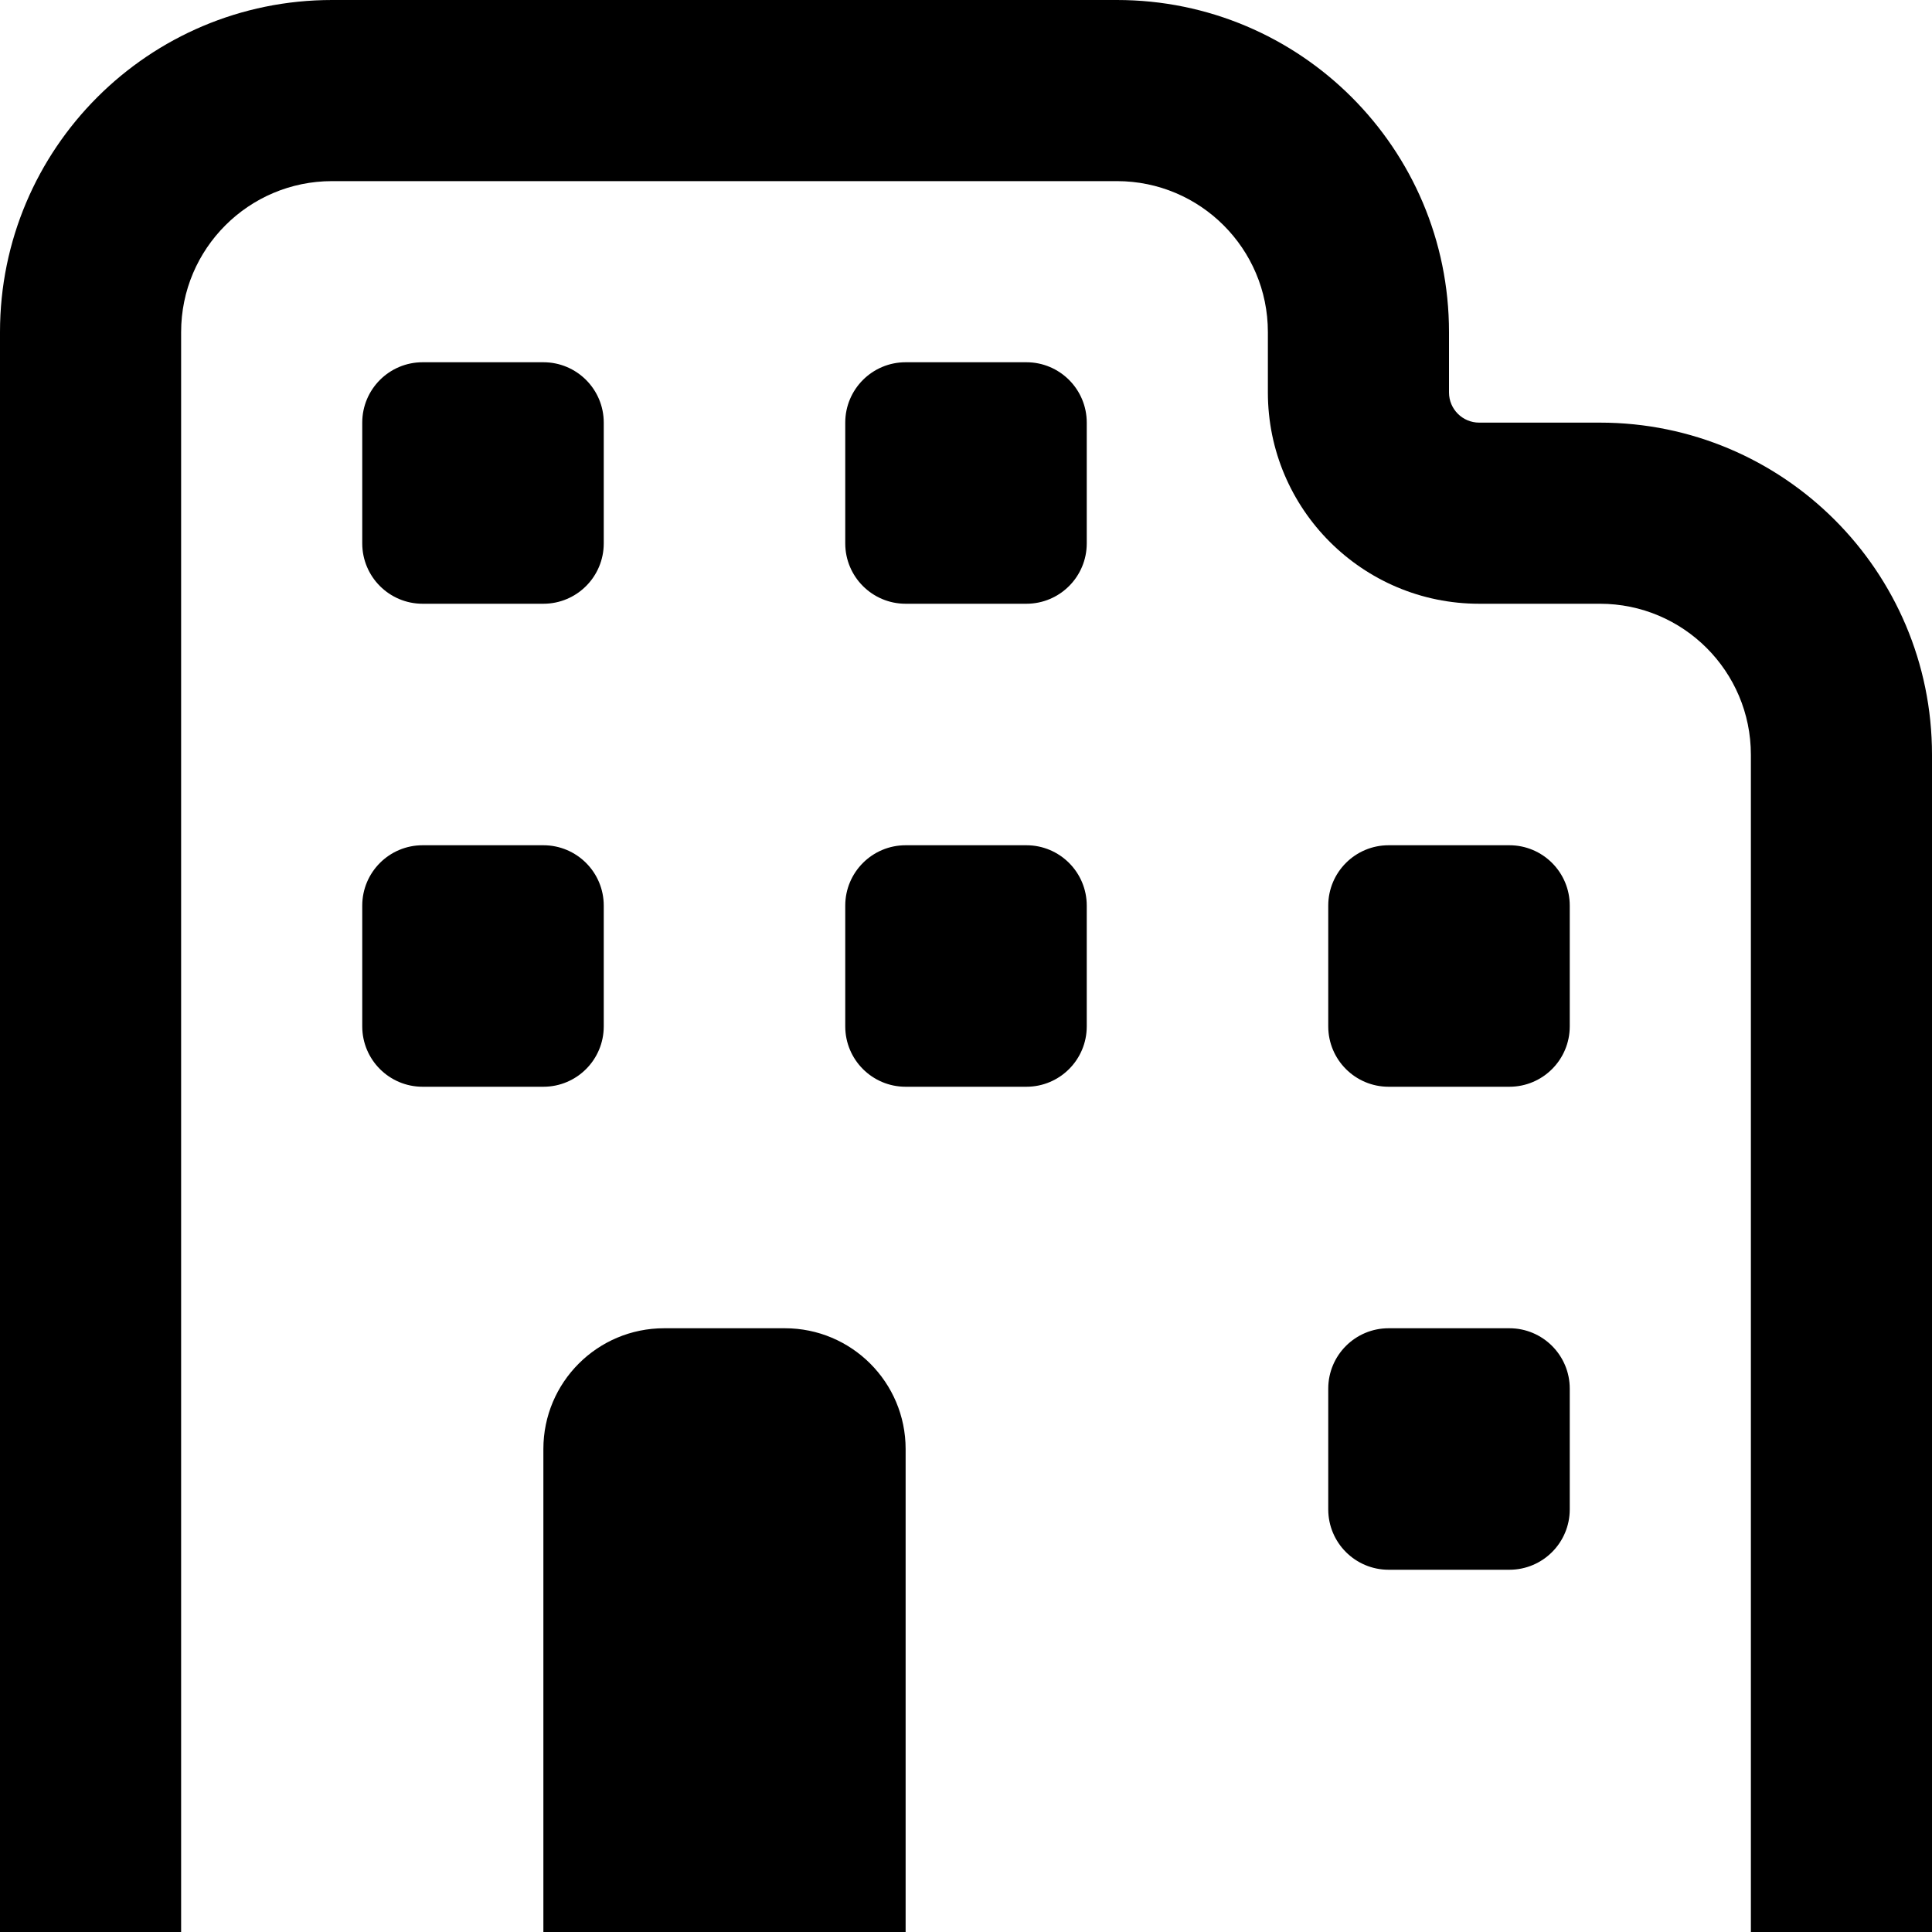
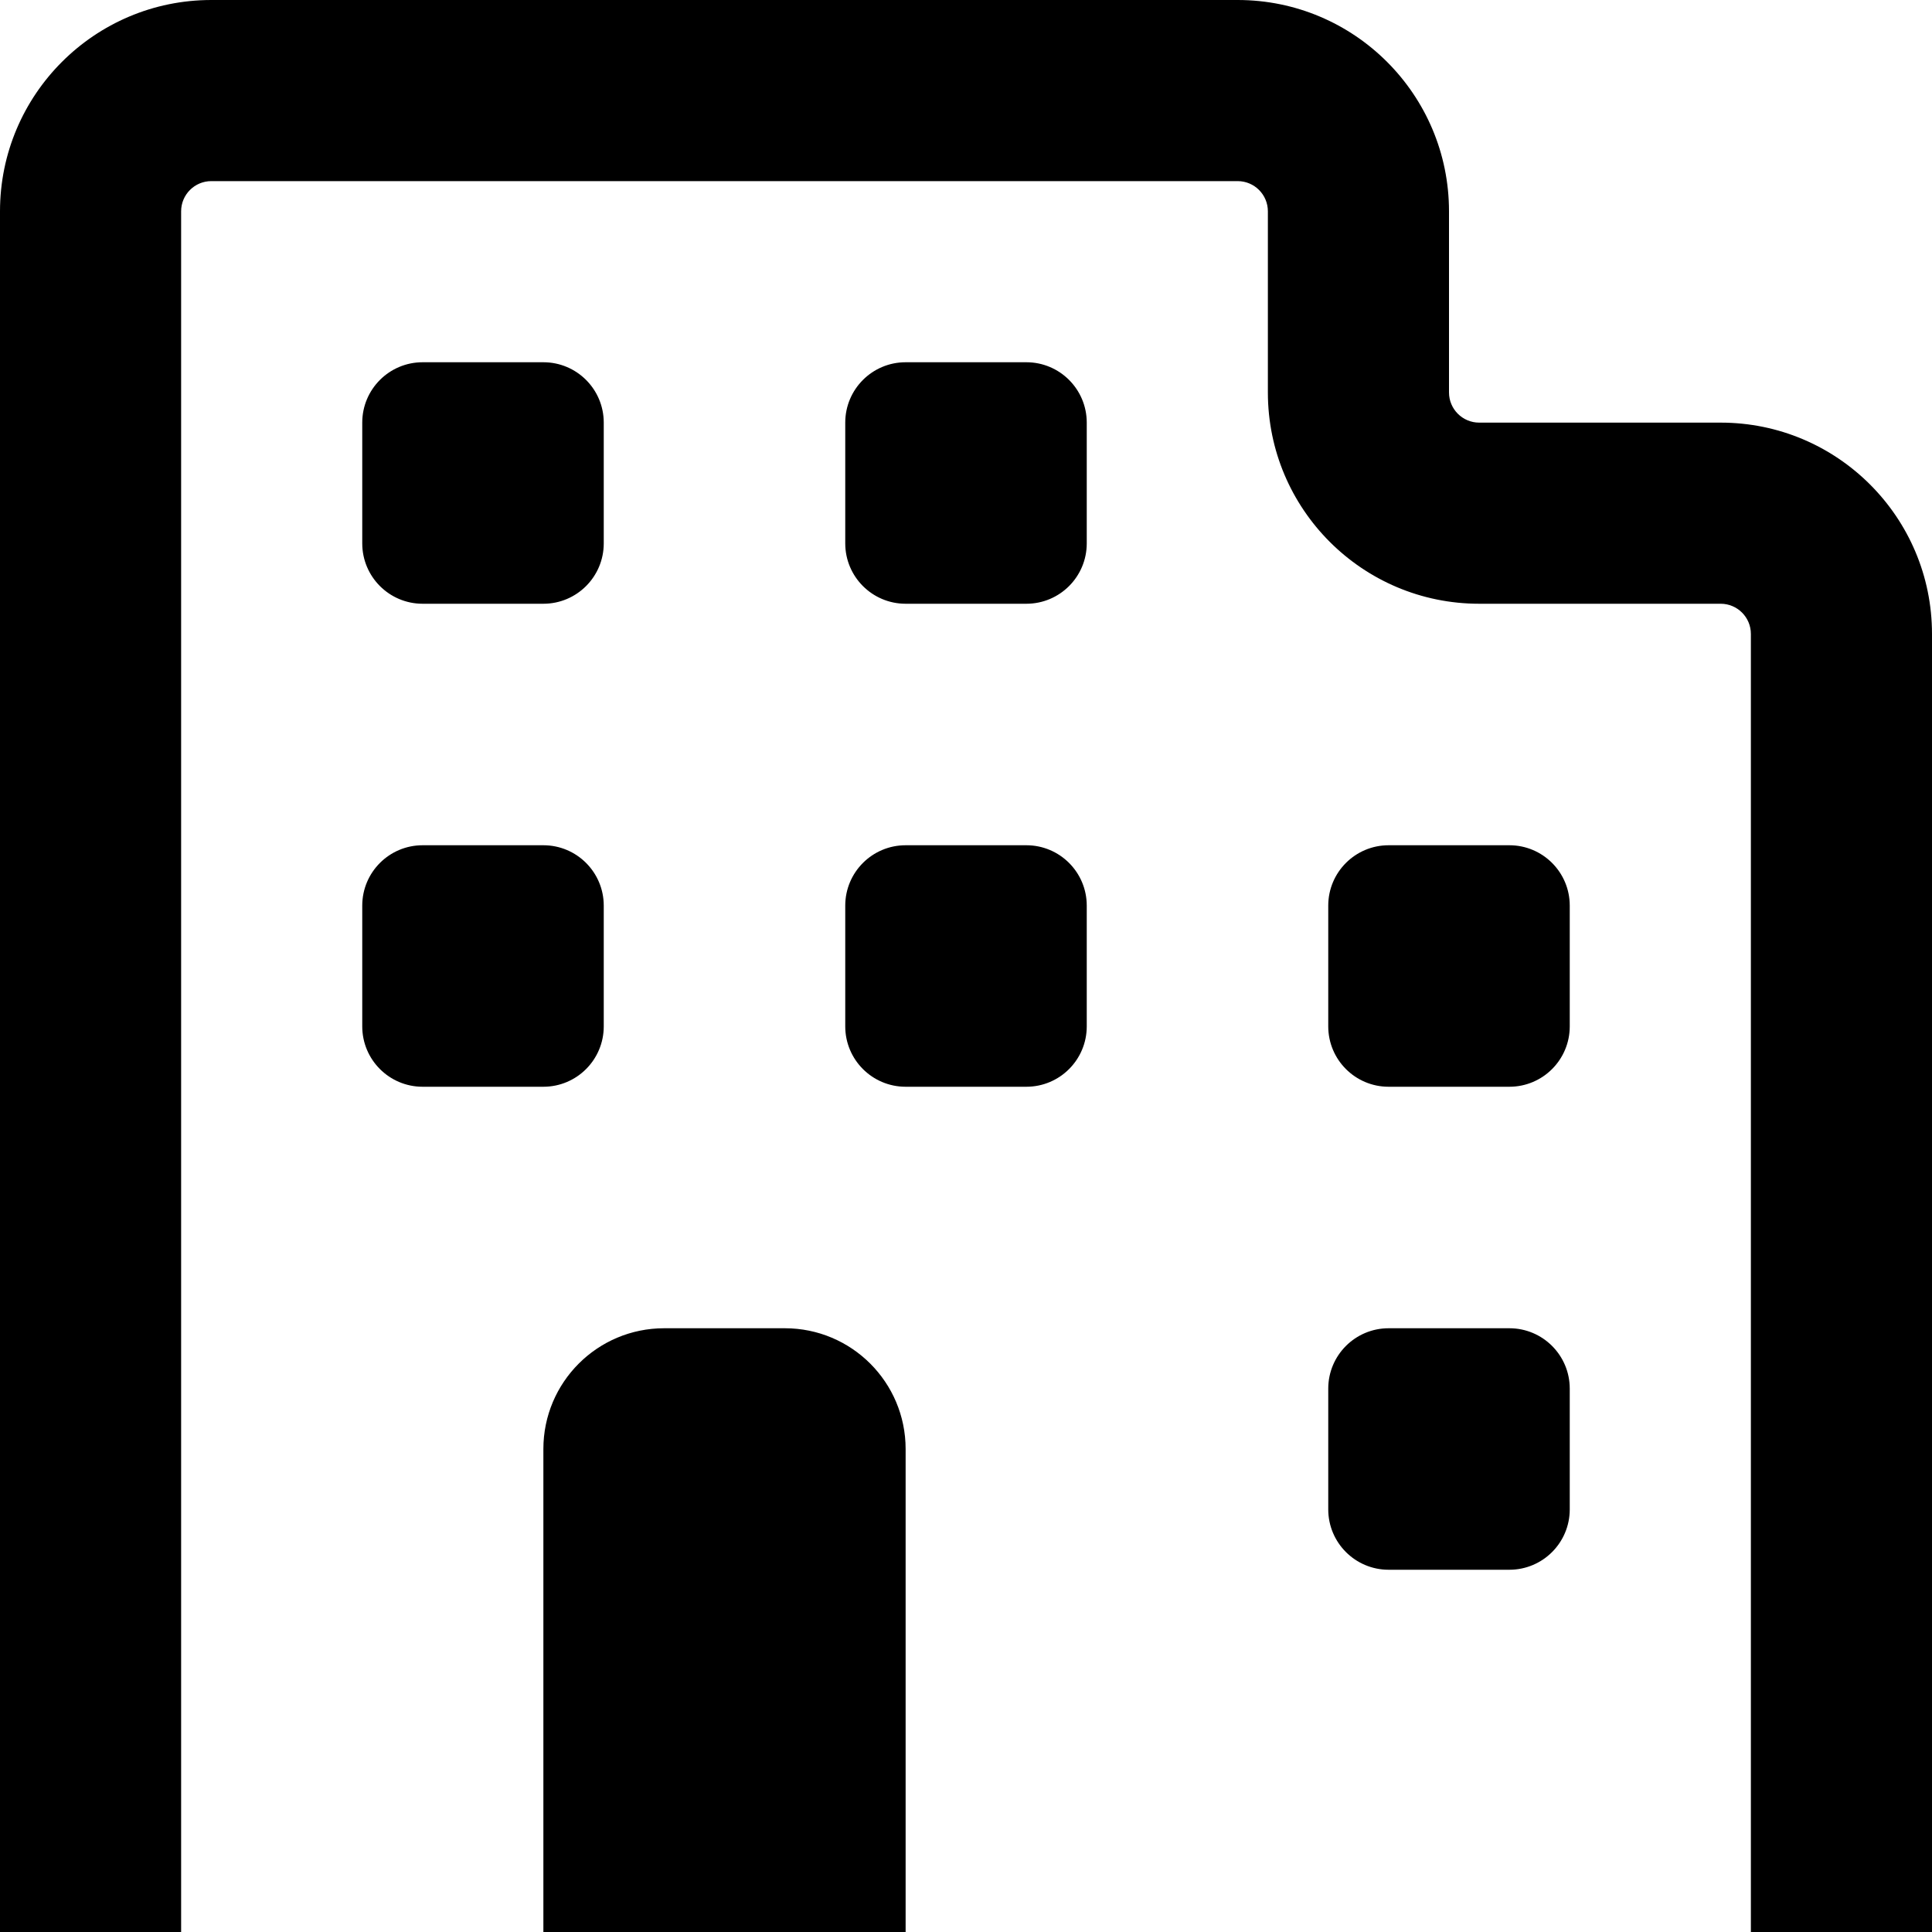
<svg xmlns="http://www.w3.org/2000/svg" fill="currentColor" class="vi" viewBox="0 0 16 16">
-   <path d="M1.5 2.75c0-.69.56-1.25 1.25-1.25h6.5c.69 0 1.25.56 1.25 1.25v.5c0 .966.784 1.75 1.75 1.75h1c.69 0 1.25.56 1.25 1.25V16H16V6.25a2.75 2.75 0 0 0-2.75-2.75h-1a.25.25 0 0 1-.25-.25v-.5A2.75 2.75 0 0 0 9.25 0h-6.5A2.75 2.75 0 0 0 0 2.75V16h1.5z" />
-   <path d="M3.5 3a.5.5 0 0 0-.5.5v1a.5.5 0 0 0 .5.5h1a.5.5 0 0 0 .5-.5v-1a.5.5 0 0 0-.5-.5zm3.5.5a.5.5 0 0 1 .5-.5h1a.5.5 0 0 1 .5.5v1a.5.5 0 0 1-.5.5h-1a.5.5 0 0 1-.5-.5zM3.5 7a.5.5 0 0 0-.5.5v1a.5.5 0 0 0 .5.5h1a.5.5 0 0 0 .5-.5v-1a.5.5 0 0 0-.5-.5zm3.5.5a.5.5 0 0 1 .5-.5h1a.5.5 0 0 1 .5.5v1a.5.5 0 0 1-.5.5h-1a.5.5 0 0 1-.5-.5zm4.5-.5a.5.5 0 0 0-.5.5v1a.5.5 0 0 0 .5.5h1a.5.5 0 0 0 .5-.5v-1a.5.5 0 0 0-.5-.5zm-.5 4.5a.5.5 0 0 1 .5-.5h1a.5.5 0 0 1 .5.5v1a.5.5 0 0 1-.5.5h-1a.5.5 0 0 1-.5-.5zM5.5 11a1 1 0 0 0-1 1v4h3v-4a1 1 0 0 0-1-1z" />
+   <path d="M10.25 0C11.216 0 12 .784 12 1.75v1.5c0 .138.112.25.25.25h2c.966 0 1.75.784 1.75 1.75V16h-1.5V5.25a.25.25 0 0 0-.25-.25h-2a1.75 1.75 0 0 1-1.75-1.75v-1.5a.25.25 0 0 0-.25-.25h-8.5a.25.25 0 0 0-.25.25V16H0V1.75C0 .784.784 0 1.75 0zM6.5 11a1 1 0 0 1 1 1v4h-3v-4a1 1 0 0 1 1-1zm6 0a.5.5 0 0 1 .5.5v1a.5.5 0 0 1-.5.5h-1a.5.5 0 0 1-.5-.5v-1a.5.5 0 0 1 .5-.5zm-8-4a.5.5 0 0 1 .5.5v1a.5.5 0 0 1-.5.5h-1a.5.5 0 0 1-.5-.5v-1a.5.5 0 0 1 .5-.5zm4 0a.5.5 0 0 1 .5.5v1a.5.5 0 0 1-.5.5h-1a.5.5 0 0 1-.5-.5v-1a.5.5 0 0 1 .5-.5zm4 0a.5.5 0 0 1 .5.5v1a.5.5 0 0 1-.5.5h-1a.5.5 0 0 1-.5-.5v-1a.5.5 0 0 1 .5-.5zm-8-4a.5.5 0 0 1 .5.5v1a.5.5 0 0 1-.5.5h-1a.5.5 0 0 1-.5-.5v-1a.5.5 0 0 1 .5-.5zm4 0a.5.5 0 0 1 .5.5v1a.5.5 0 0 1-.5.5h-1a.5.5 0 0 1-.5-.5v-1a.5.5 0 0 1 .5-.5z" />
</svg>
